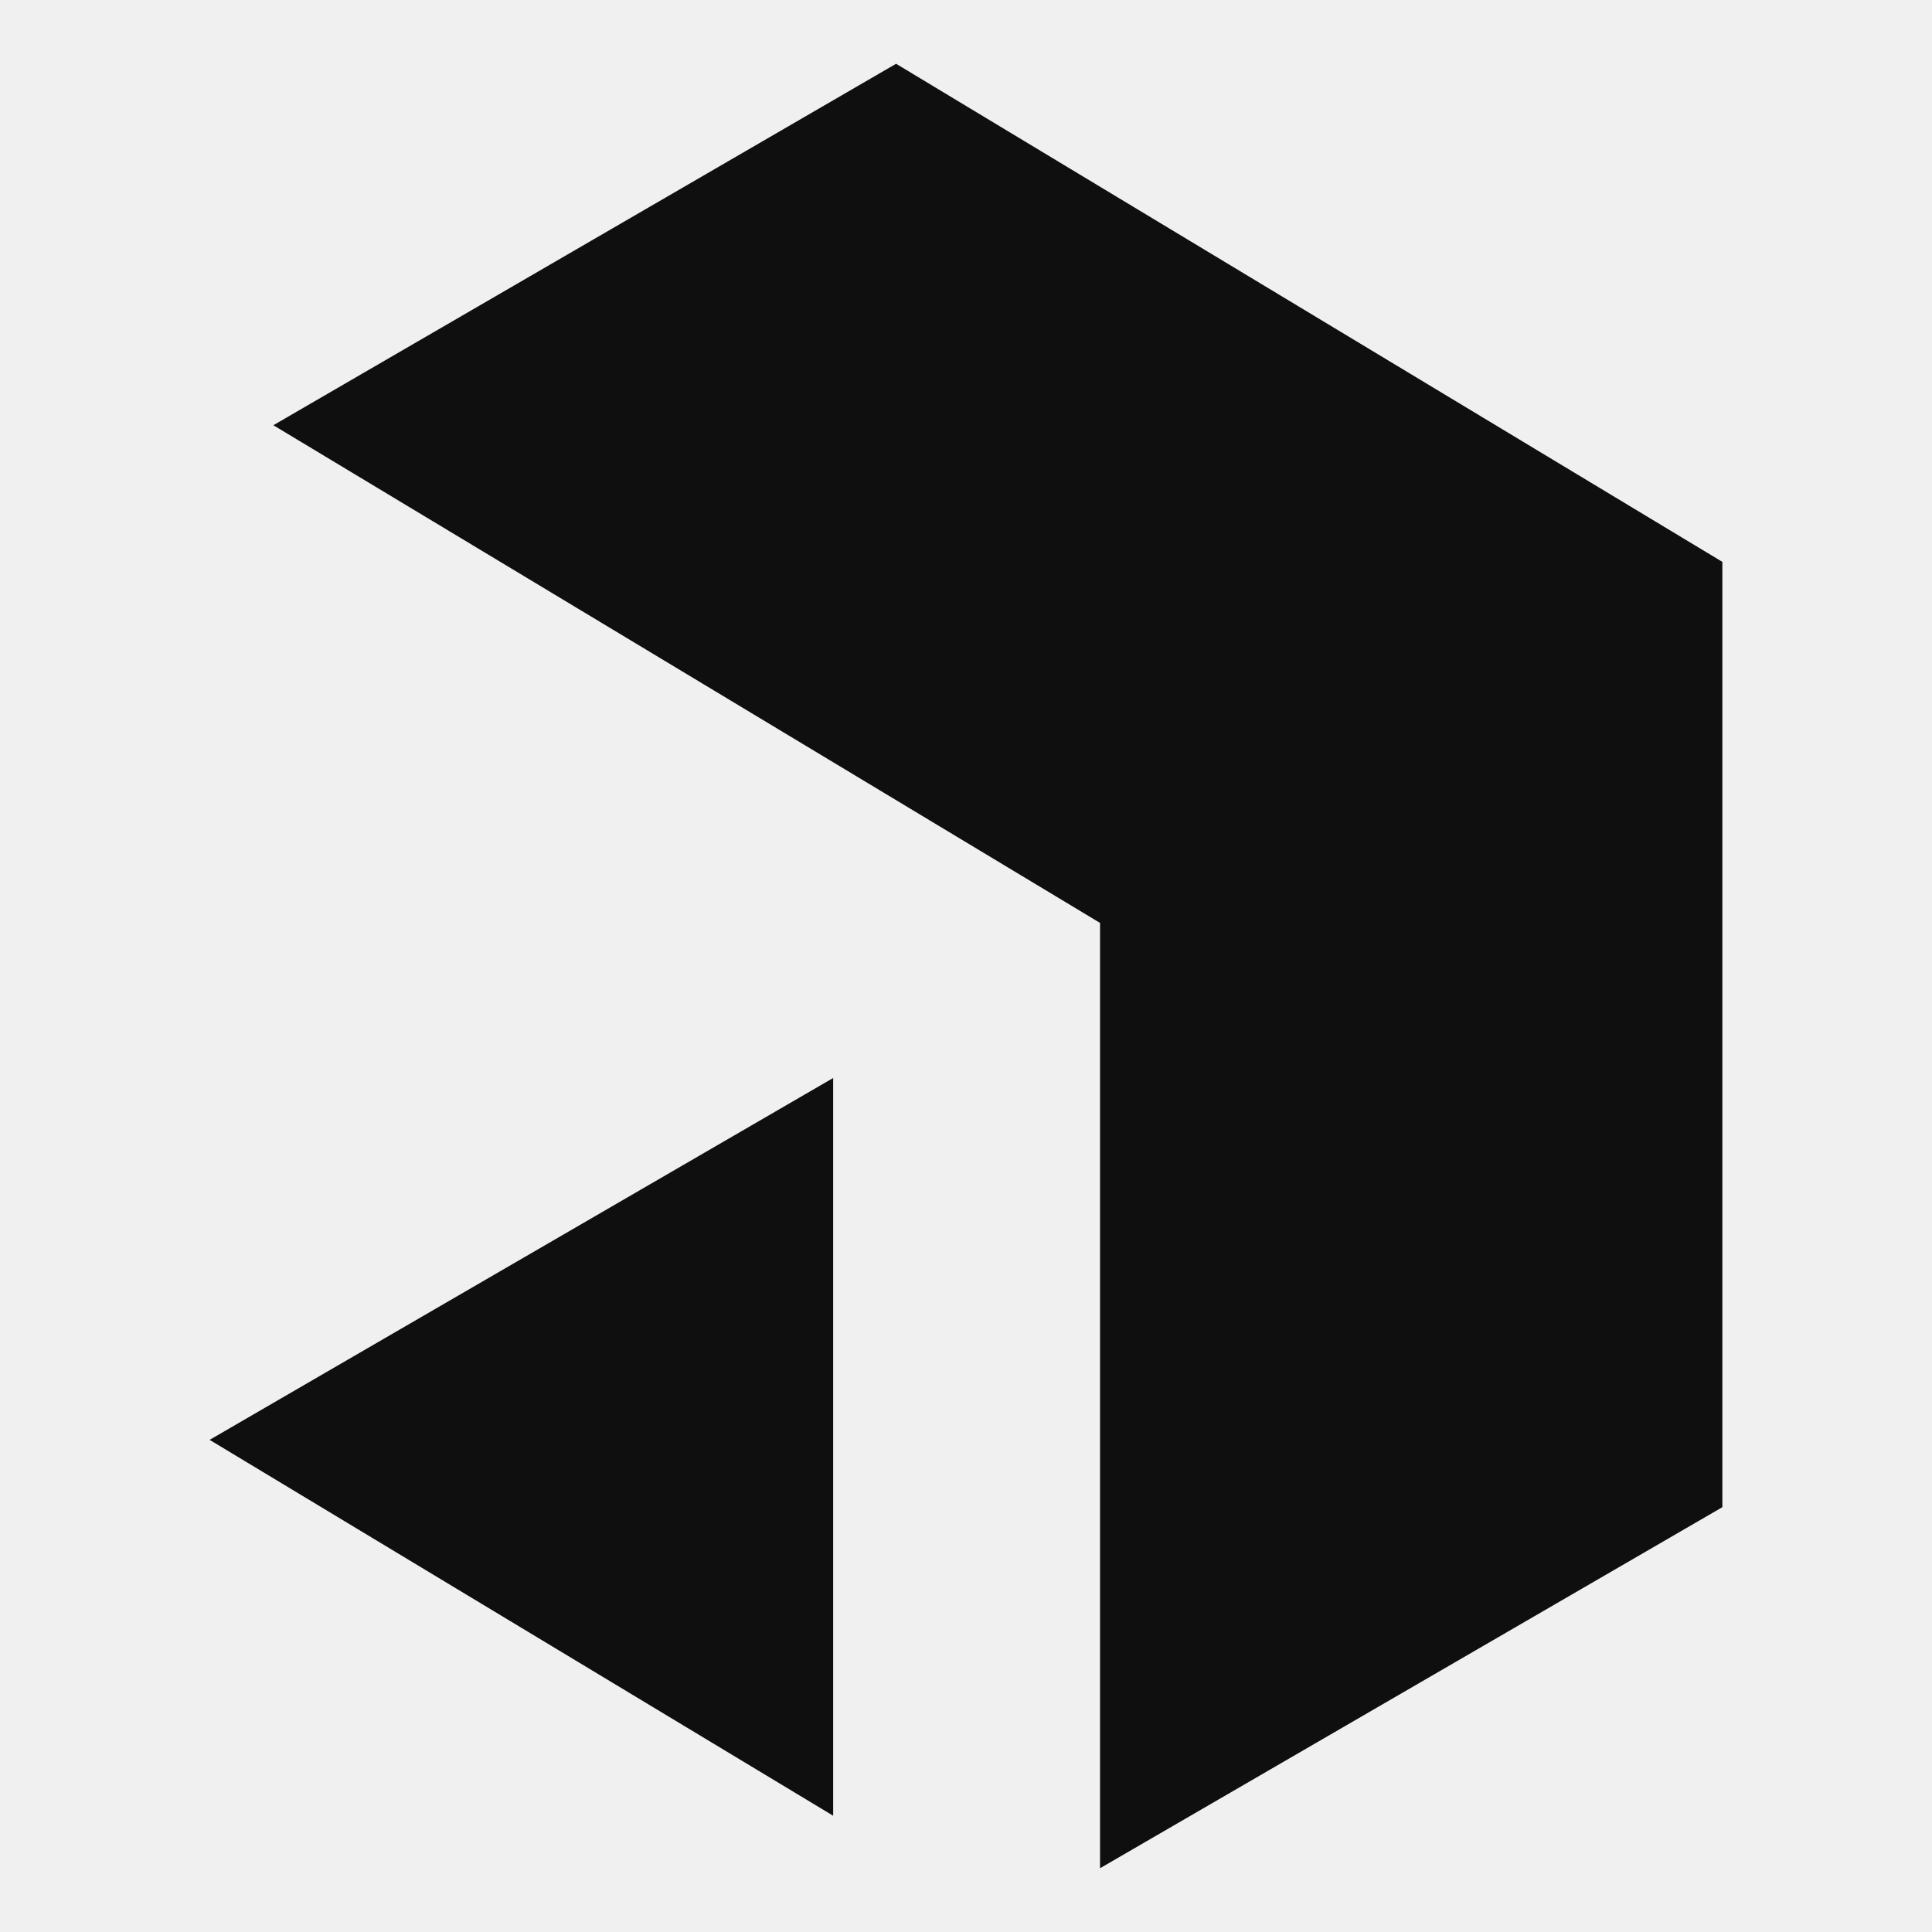
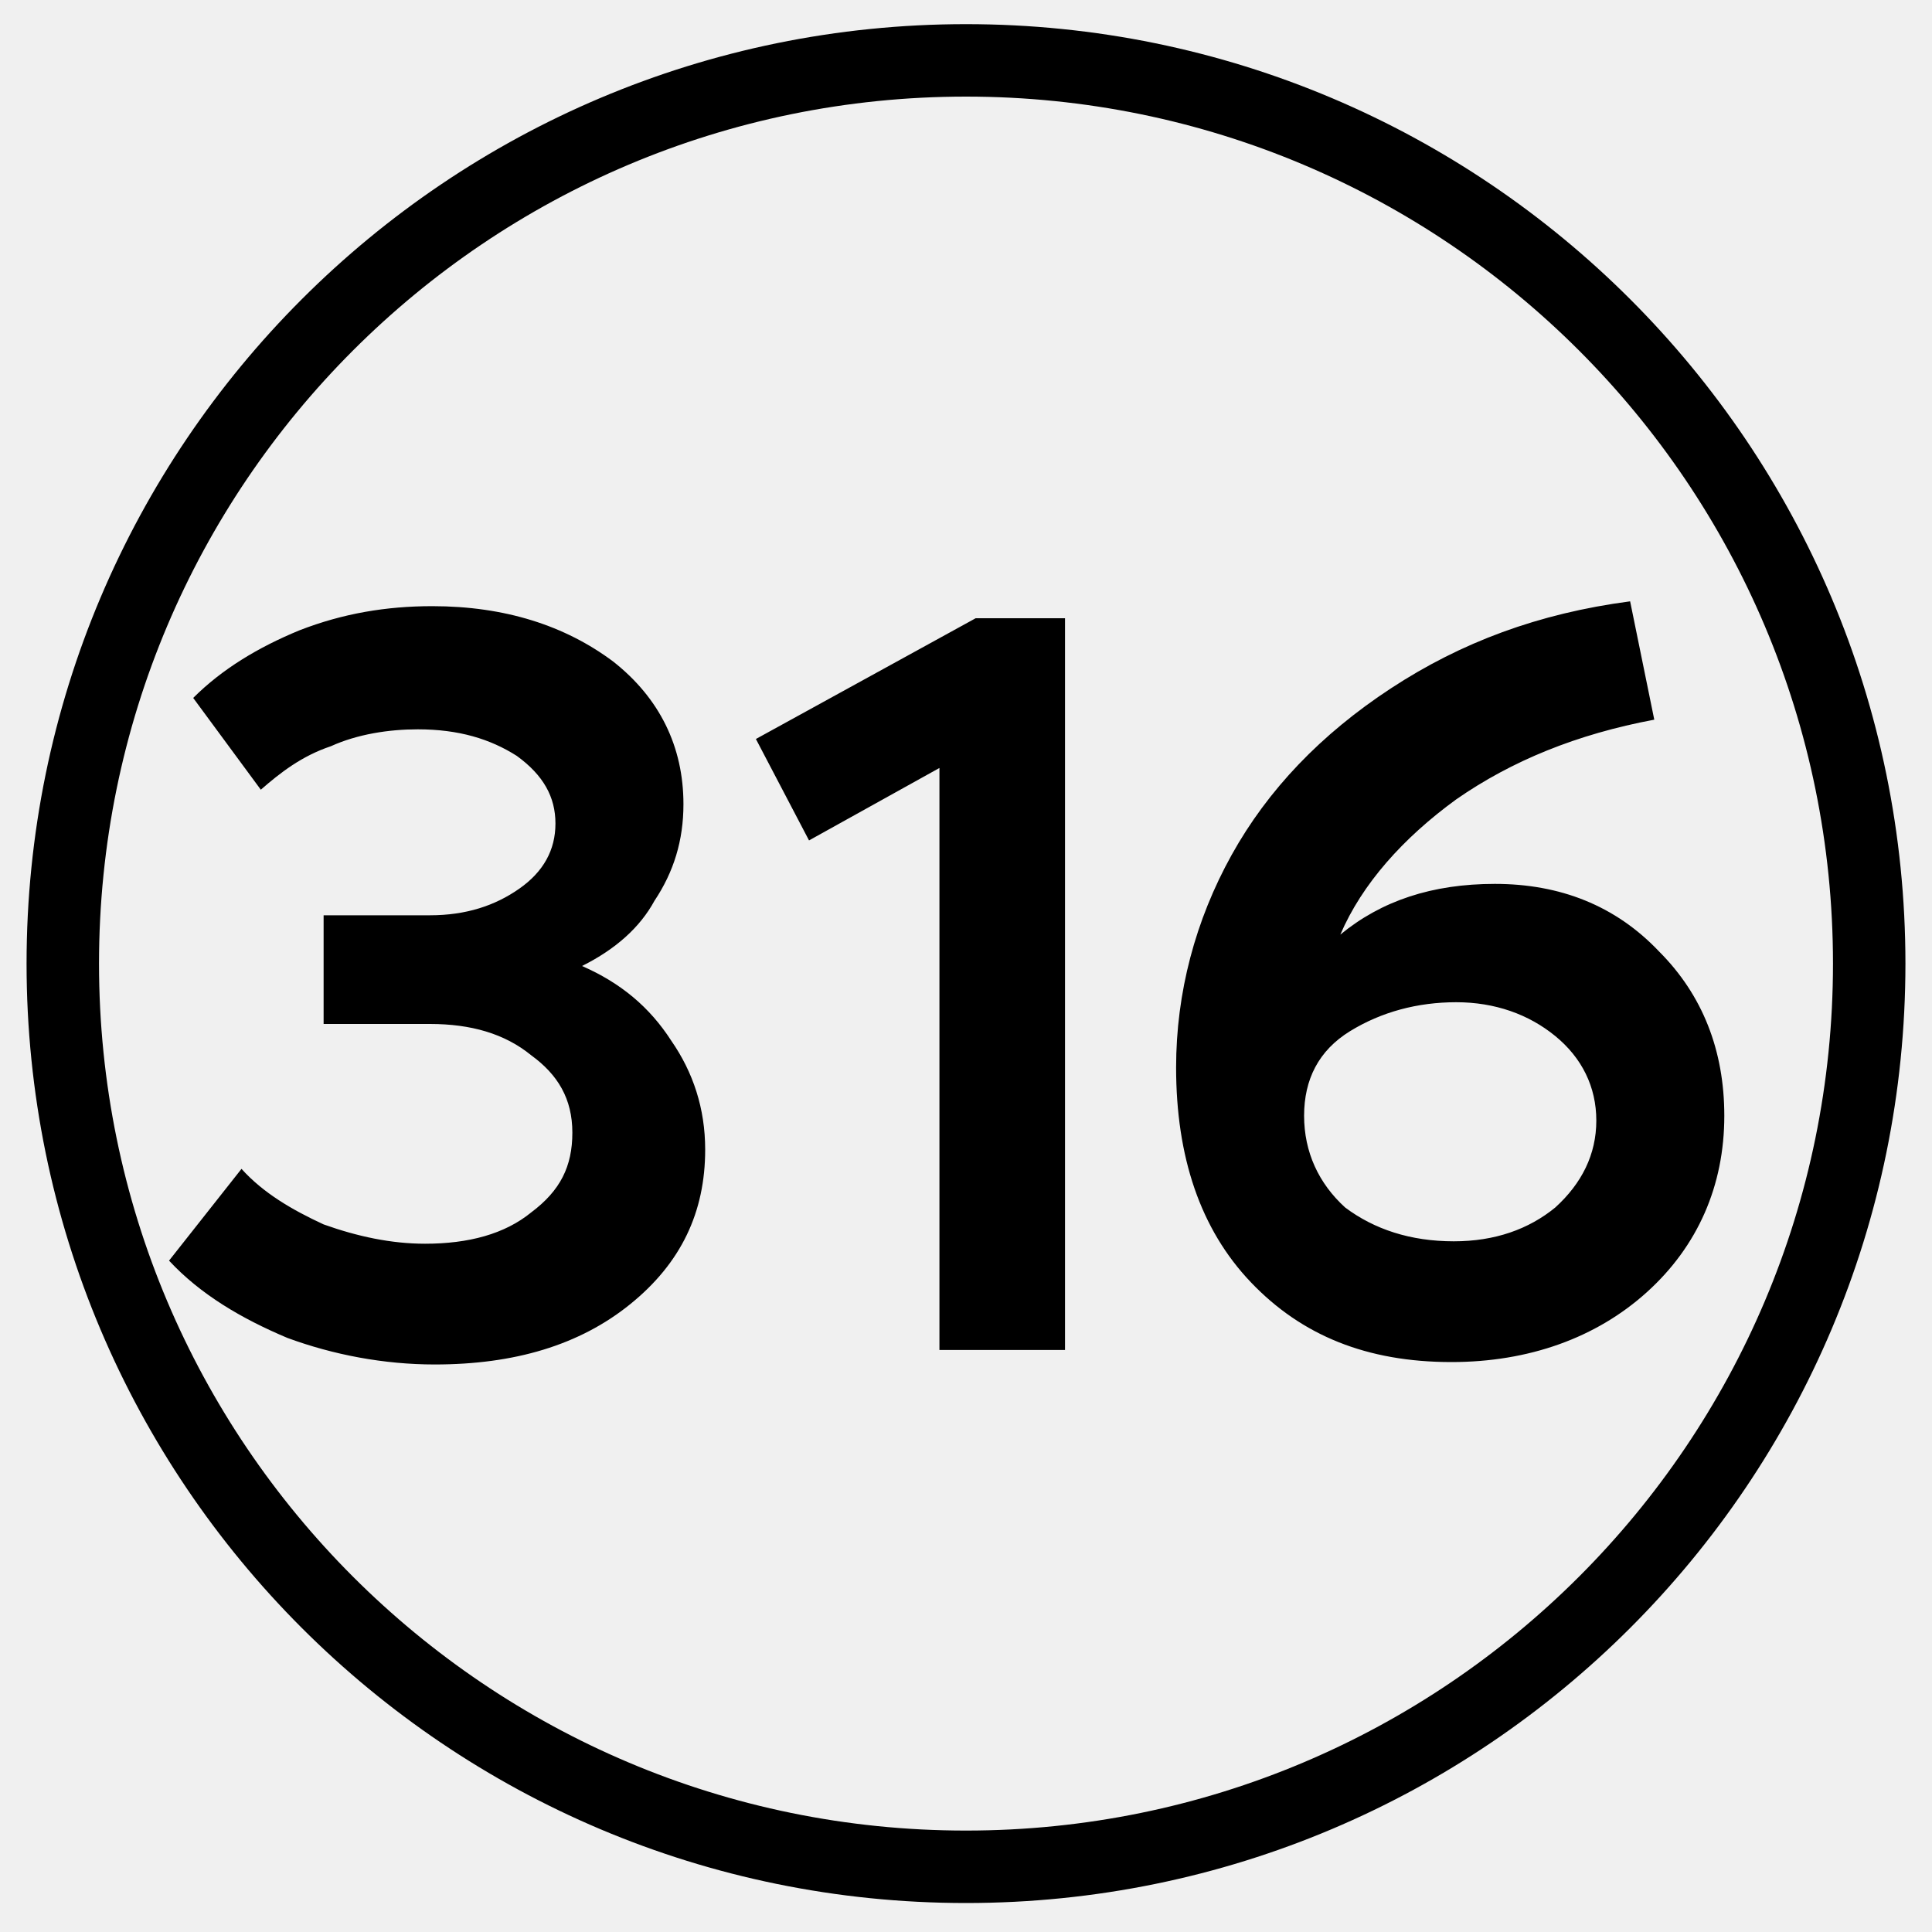
- <svg xmlns="http://www.w3.org/2000/svg" width="260" height="260" viewBox="0 0 260 260" fill="none">
-   <style>
-     path {
-       fill: #0F0F0F;
-     }
- 
-     @media (prefers-color-scheme: dark) {
-       path {
-         fill: white;
-       }
-     }
-   </style>
-   <path d="M120.59 8.582L231.788 75.614V202.829L148.039 251.418V124.203L36.787 57.225L120.59 8.582Z" />
-   <path d="M112.123 244.353V145.073L28.211 193.769L112.123 244.353Z" />
+ <svg xmlns="http://www.w3.org/2000/svg" version="1.1" id="Layer_1" x="0px" y="0px" viewBox="0 0 80 80" style="enable-background:new 0 0 80 80;" xml:space="preserve">
+   <style type="text/css">
+ 	.st0{fill:none;stroke:#000000;stroke-width:3;stroke-miterlimit:10;}
+ </style>
+   <path d="M24.1,40c1.6,0.7,2.8,1.7,3.7,3.1c0.9,1.3,1.4,2.8,1.4,4.5c0,2.6-1,4.7-3.1,6.4c-2.1,1.7-4.8,2.5-8.1,2.5  c-2.1,0-4.2-0.4-6.1-1.1c-1.9-0.8-3.6-1.8-4.9-3.2l3-3.8c0.9,1,2.1,1.7,3.4,2.3c1.4,0.5,2.8,0.8,4.2,0.8c1.8,0,3.3-0.4,4.4-1.3  c1.2-0.9,1.7-1.9,1.7-3.3s-0.6-2.4-1.7-3.2c-1.1-0.9-2.5-1.3-4.2-1.3h-4.4v-4.5h4.4c1.5,0,2.7-0.4,3.7-1.1c1-0.7,1.5-1.6,1.5-2.7  c0-1.1-0.5-2-1.6-2.8c-1.1-0.7-2.4-1.1-4.1-1.1c-1.2,0-2.5,0.2-3.6,0.7c-1.2,0.4-2.1,1.1-2.9,1.8l-2.8-3.8c1.2-1.2,2.7-2.1,4.4-2.8  c1.8-0.7,3.6-1,5.5-1c3,0,5.5,0.8,7.5,2.3c1.9,1.5,2.9,3.5,2.9,5.9c0,1.5-0.4,2.8-1.2,4C26.5,38.4,25.5,39.3,24.1,40z M40.4,25.6  h3.7v30.3h-5.2V31.8l-5.4,3l-2.2-4.2L40.4,25.6z M61.9,36.6c2.7,0,5,0.9,6.8,2.8c1.8,1.8,2.7,4.1,2.7,6.8c0,2.9-1.1,5.4-3.2,7.3  c-2.1,1.9-4.9,2.9-8.1,2.9c-3.5,0-6.2-1.1-8.3-3.3c-2.1-2.2-3.1-5.2-3.1-8.9c0-3.1,0.8-6.1,2.3-8.8c1.5-2.7,3.7-5,6.6-6.9  c2.9-1.9,6.1-3.1,9.9-3.6l1,4.9c-3.2,0.6-5.9,1.7-8.2,3.3c-2.2,1.6-3.9,3.5-4.8,5.6C57.2,37.3,59.3,36.6,61.9,36.6z M60.2,51.4  c1.7,0,3.1-0.5,4.2-1.4c1.1-1,1.7-2.2,1.7-3.6c0-1.4-0.6-2.6-1.7-3.5c-1.1-0.9-2.5-1.4-4.1-1.4c-1.6,0-3.1,0.4-4.4,1.2  c-1.3,0.8-1.9,2-1.9,3.5c0,1.5,0.6,2.8,1.7,3.8C56.9,50.9,58.4,51.4,60.2,51.4z" />
+   <circle class="st0" cx="40" cy="39.9" r="37.4" />
</svg>
